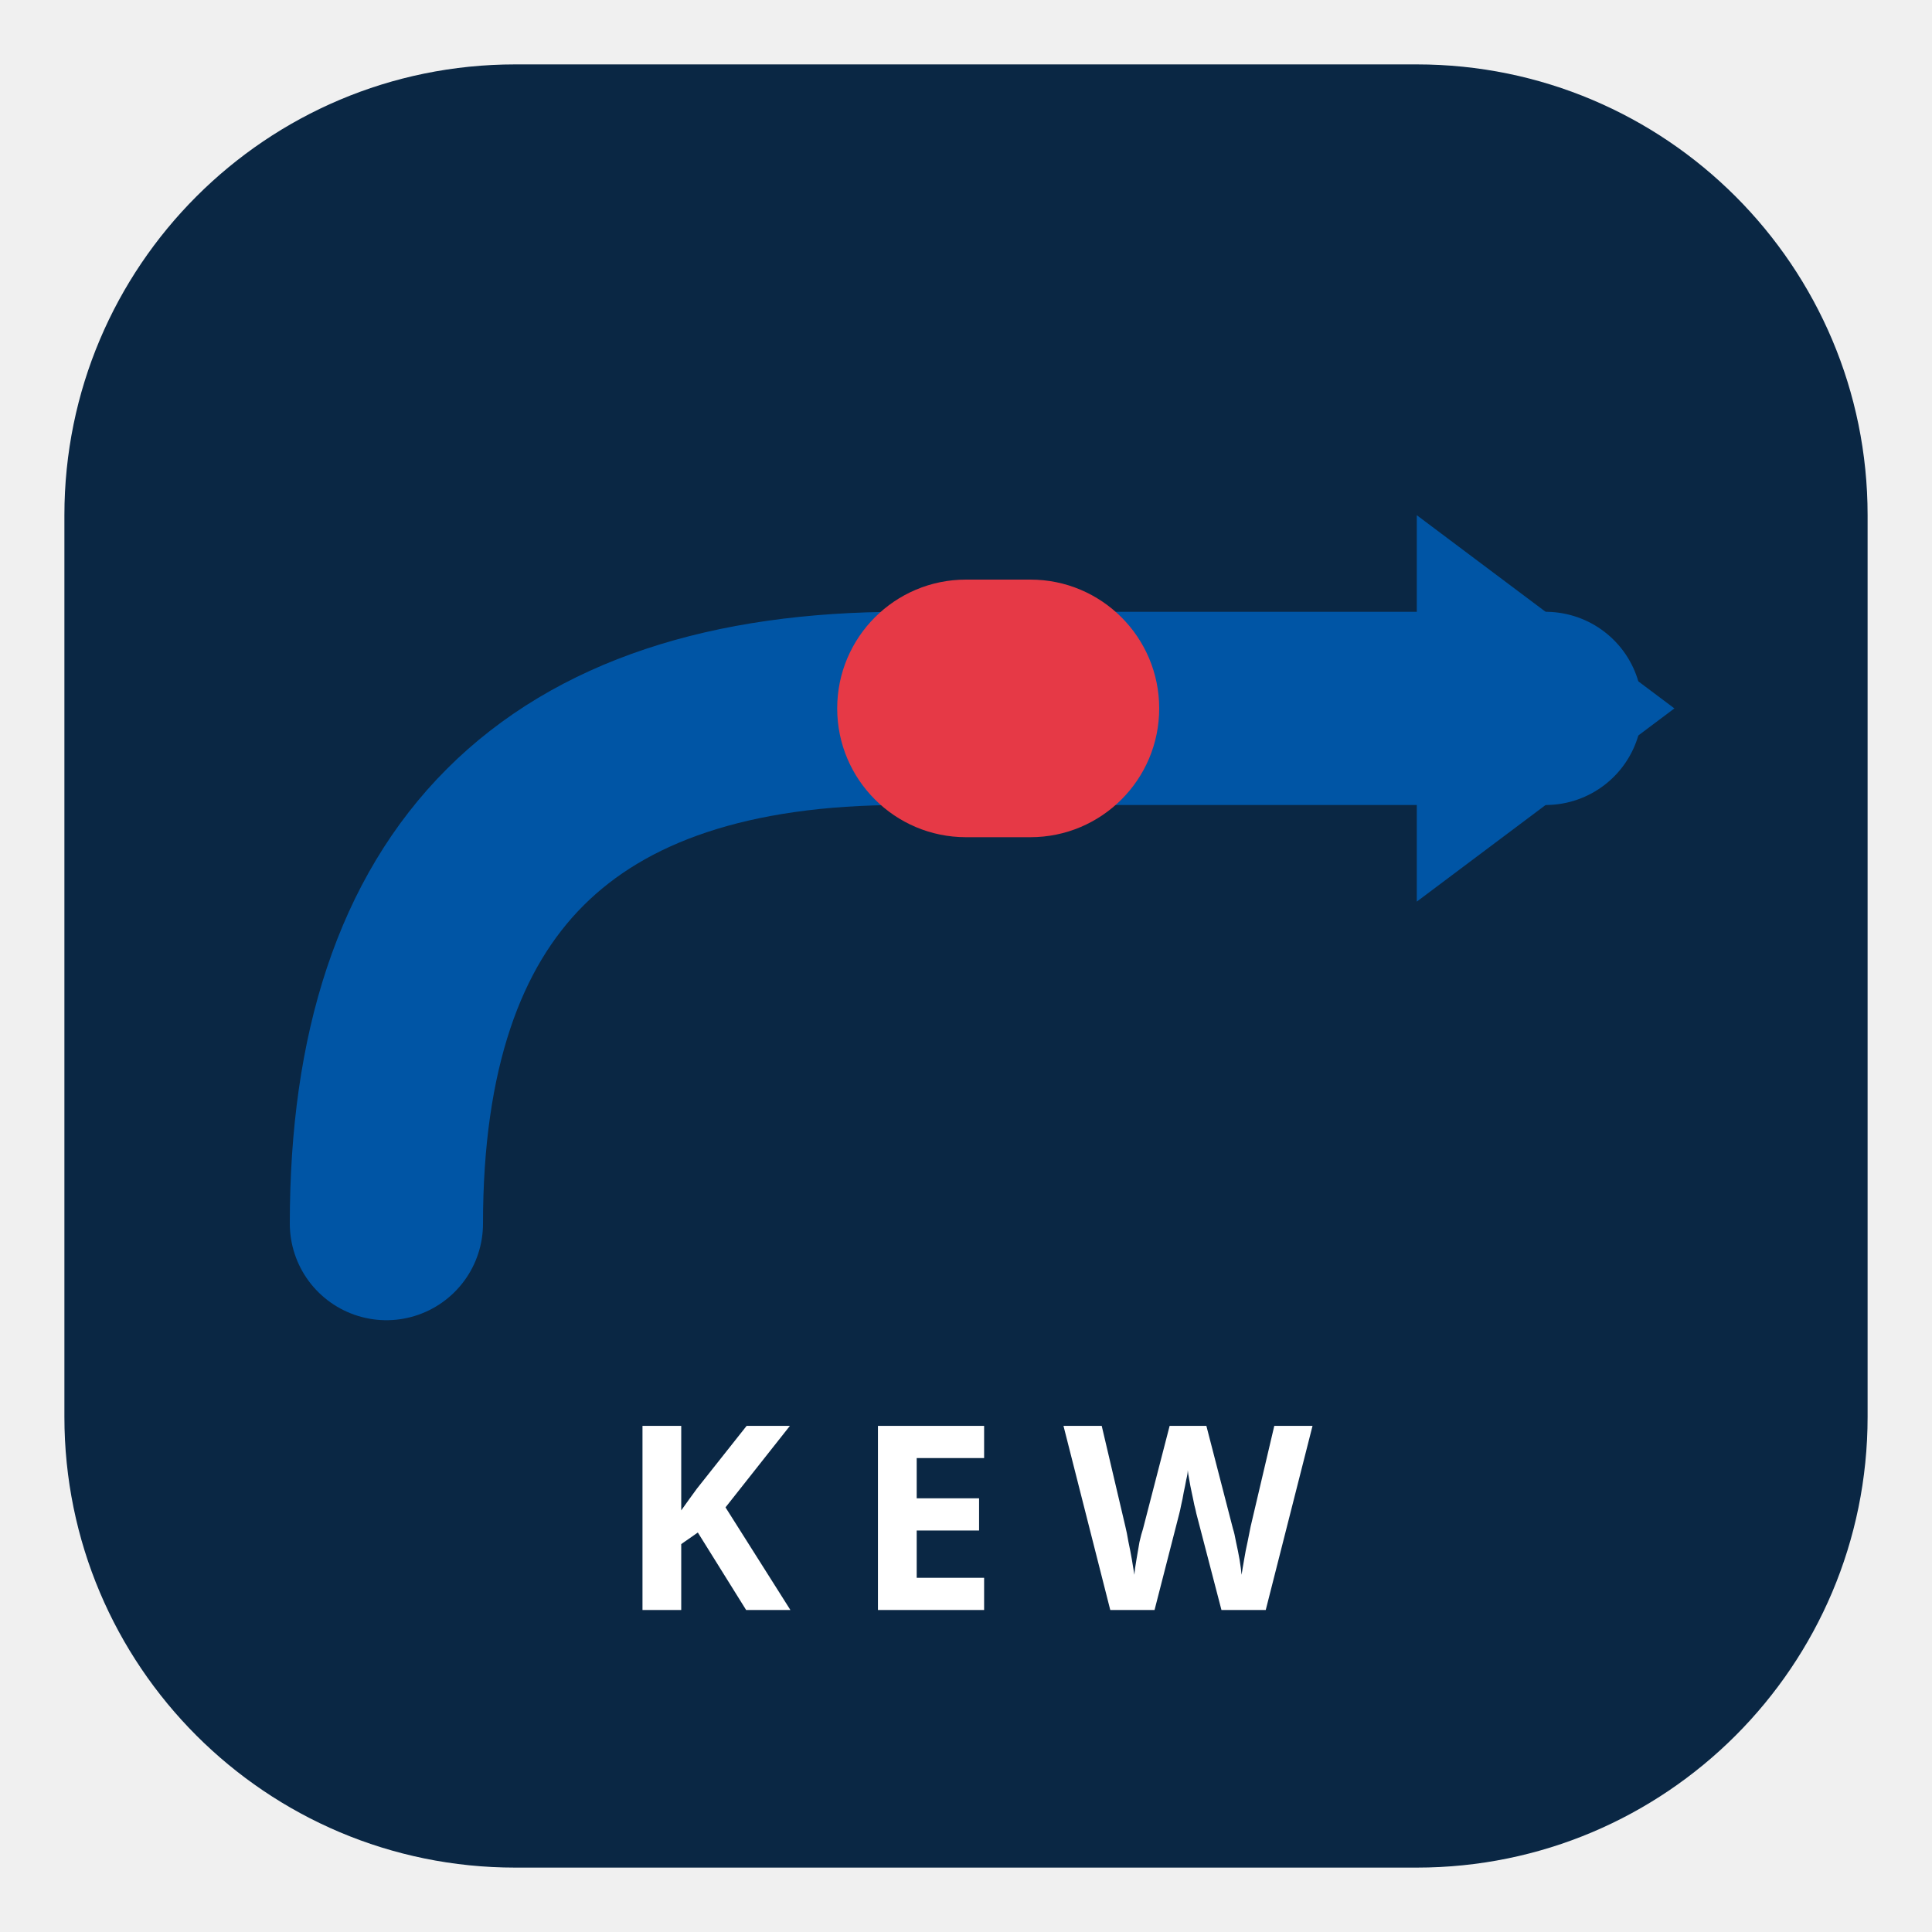
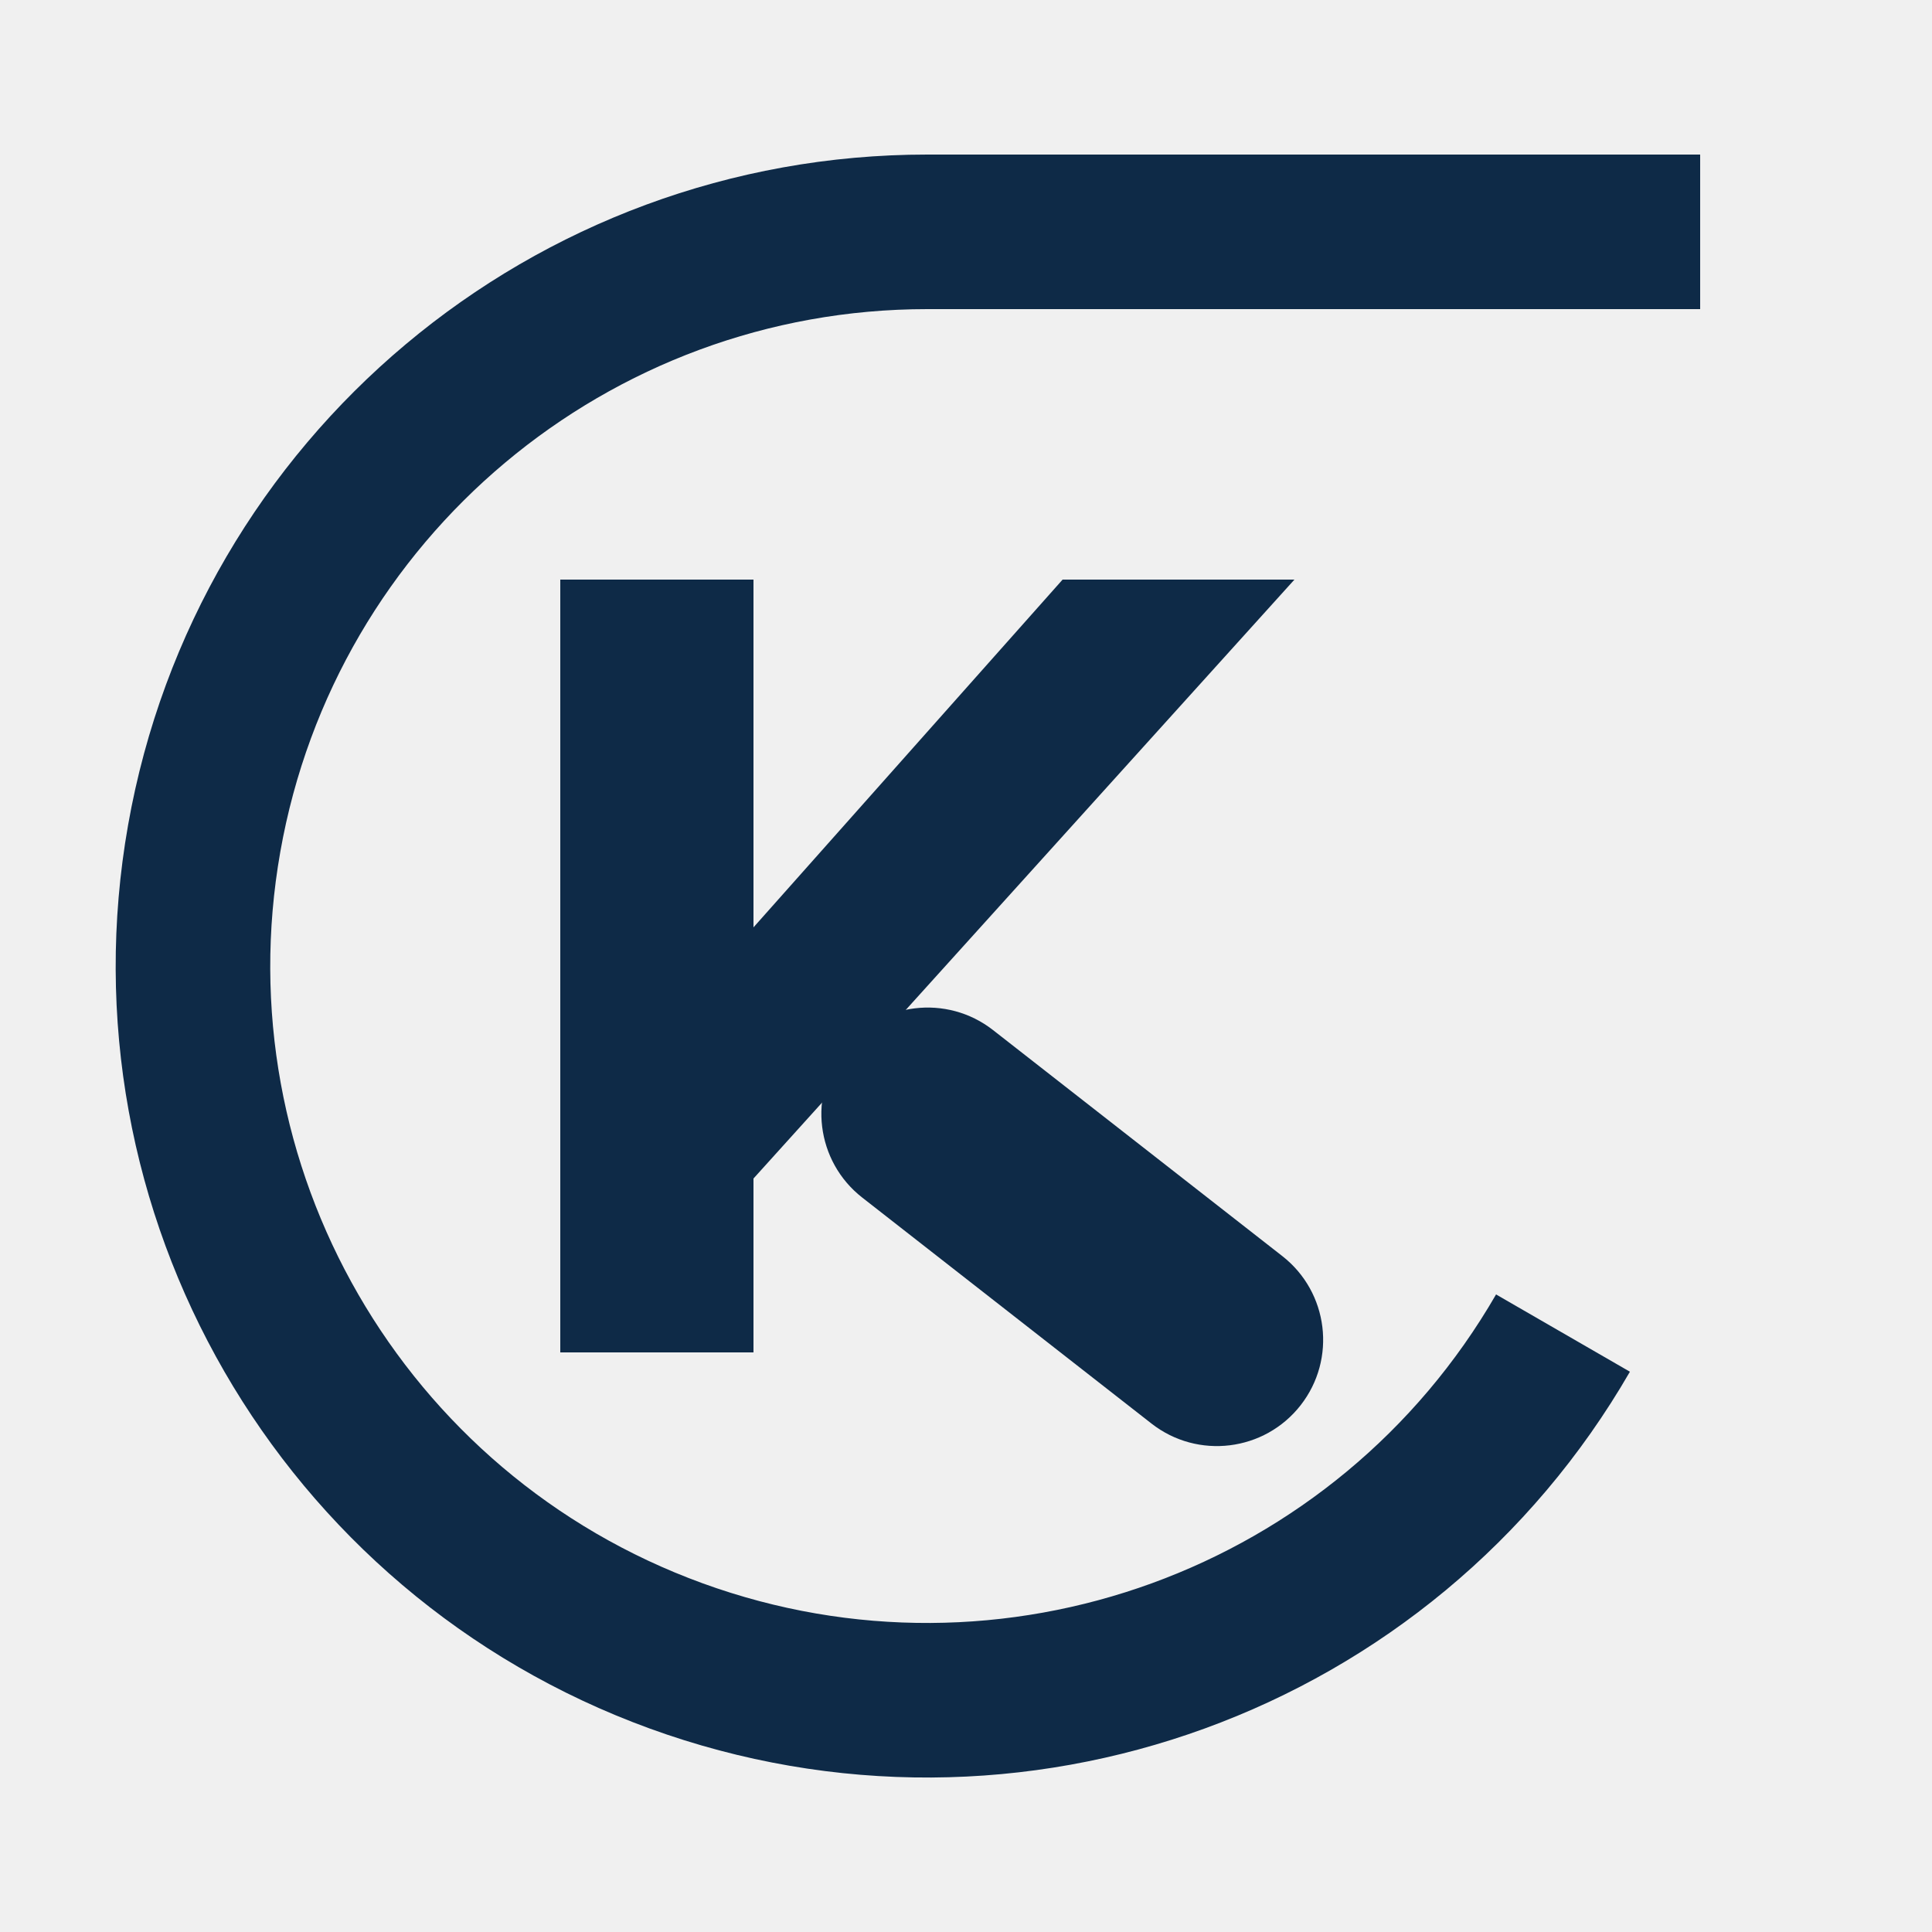
- <svg xmlns="http://www.w3.org/2000/svg" viewBox="0 0 60 60">
-   <rect x="2" y="2" width="56" height="56" rx="14" fill="#0a2744" />
-   <path d="M12,38 Q12,22 28,22 L48,22" stroke="#0055a5" stroke-width="6" fill="none" stroke-linecap="round" />
-   <polygon points="44,16 52,22 44,28" fill="#0055a5" />
-   <rect x="26" y="18" width="10" height="8" rx="4" fill="#e63946" />
-   <text x="30" y="50" fill="white" font-size="8" font-weight="800" text-anchor="middle" font-family="sans-serif" letter-spacing="2">KEW</text>
+ <svg xmlns="http://www.w3.org/2000/svg" viewBox="0 0 100 100" role="img" aria-label="Kerri">
+   <g fill="#0E2A47">
+     <path d="M88 12 L48 12 A38 38 0 1 0 80.9 69" fill="none" stroke="#0E2A47" stroke-width="8" />
+     <rect x="29" y="30" width="10" height="40" fill="#0E2A47" />
+     <polygon points="39,48 55,30 67,30 39,61" fill="#0E2A47" />
+     <rect x="40.5" y="58" width="30" height="11" rx="5.5" transform="rotate(38 55.5 63.5)" fill="#0E2A47" />
+   </g>
</svg>
